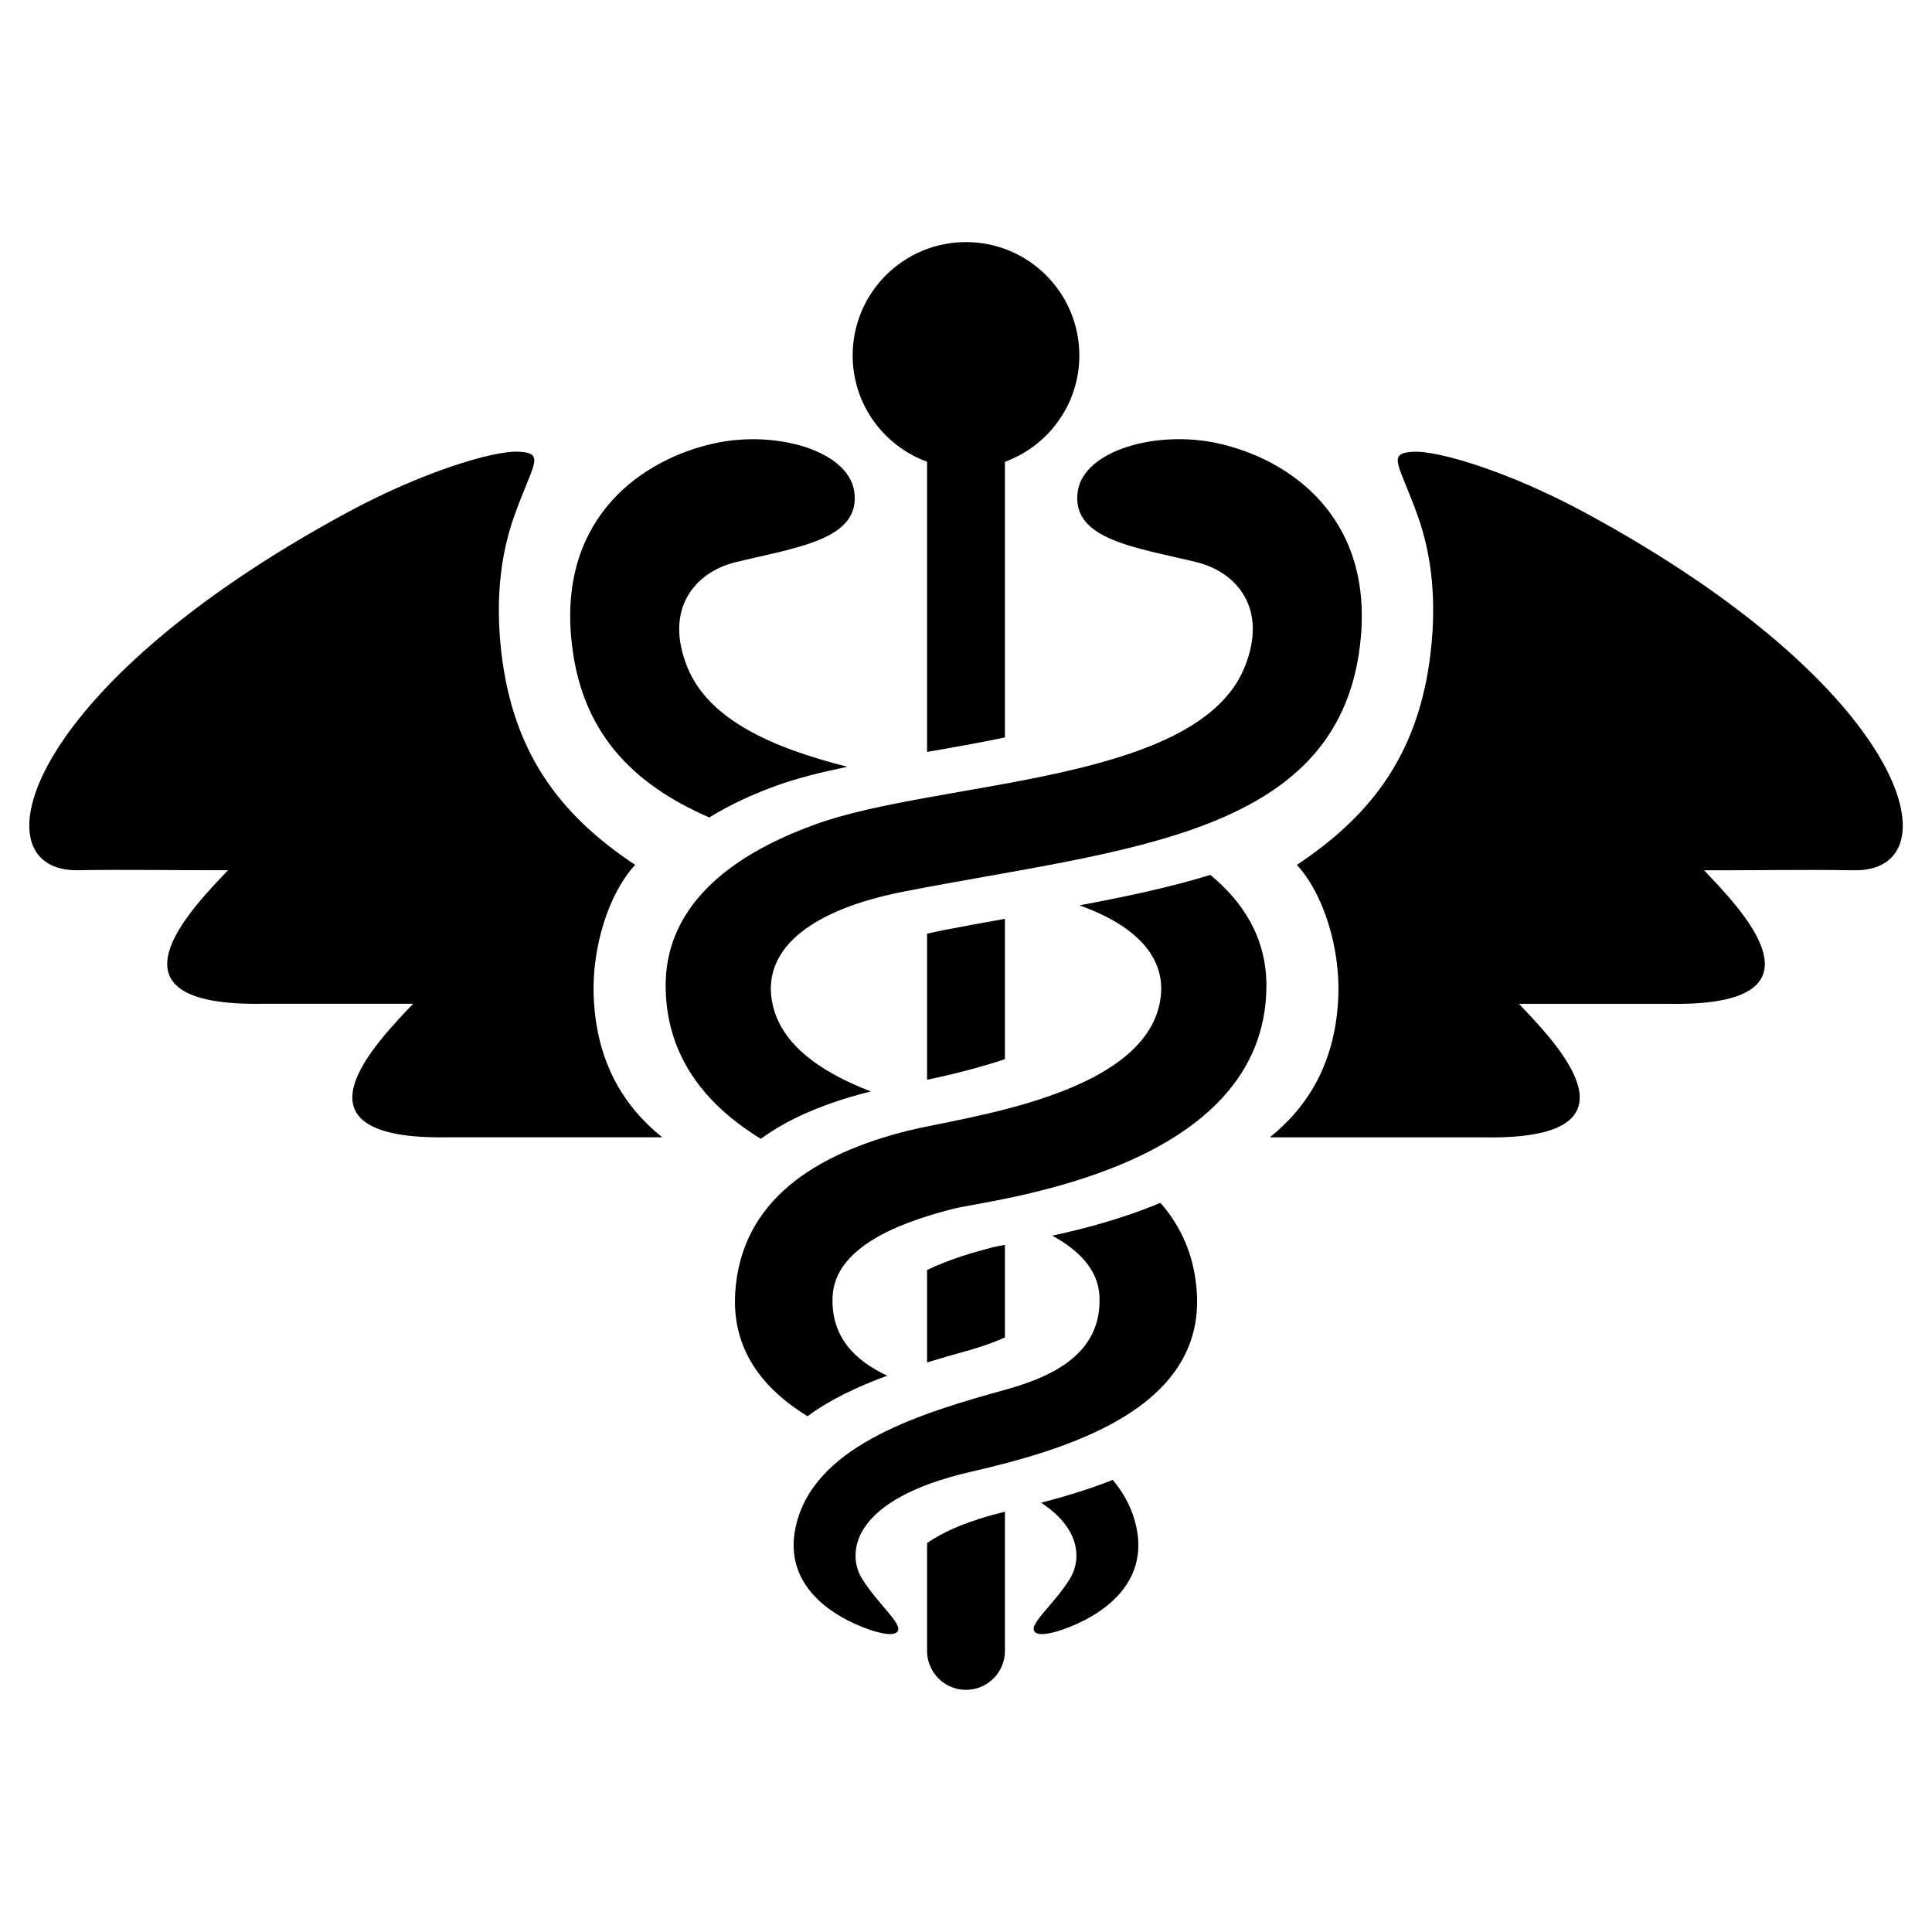
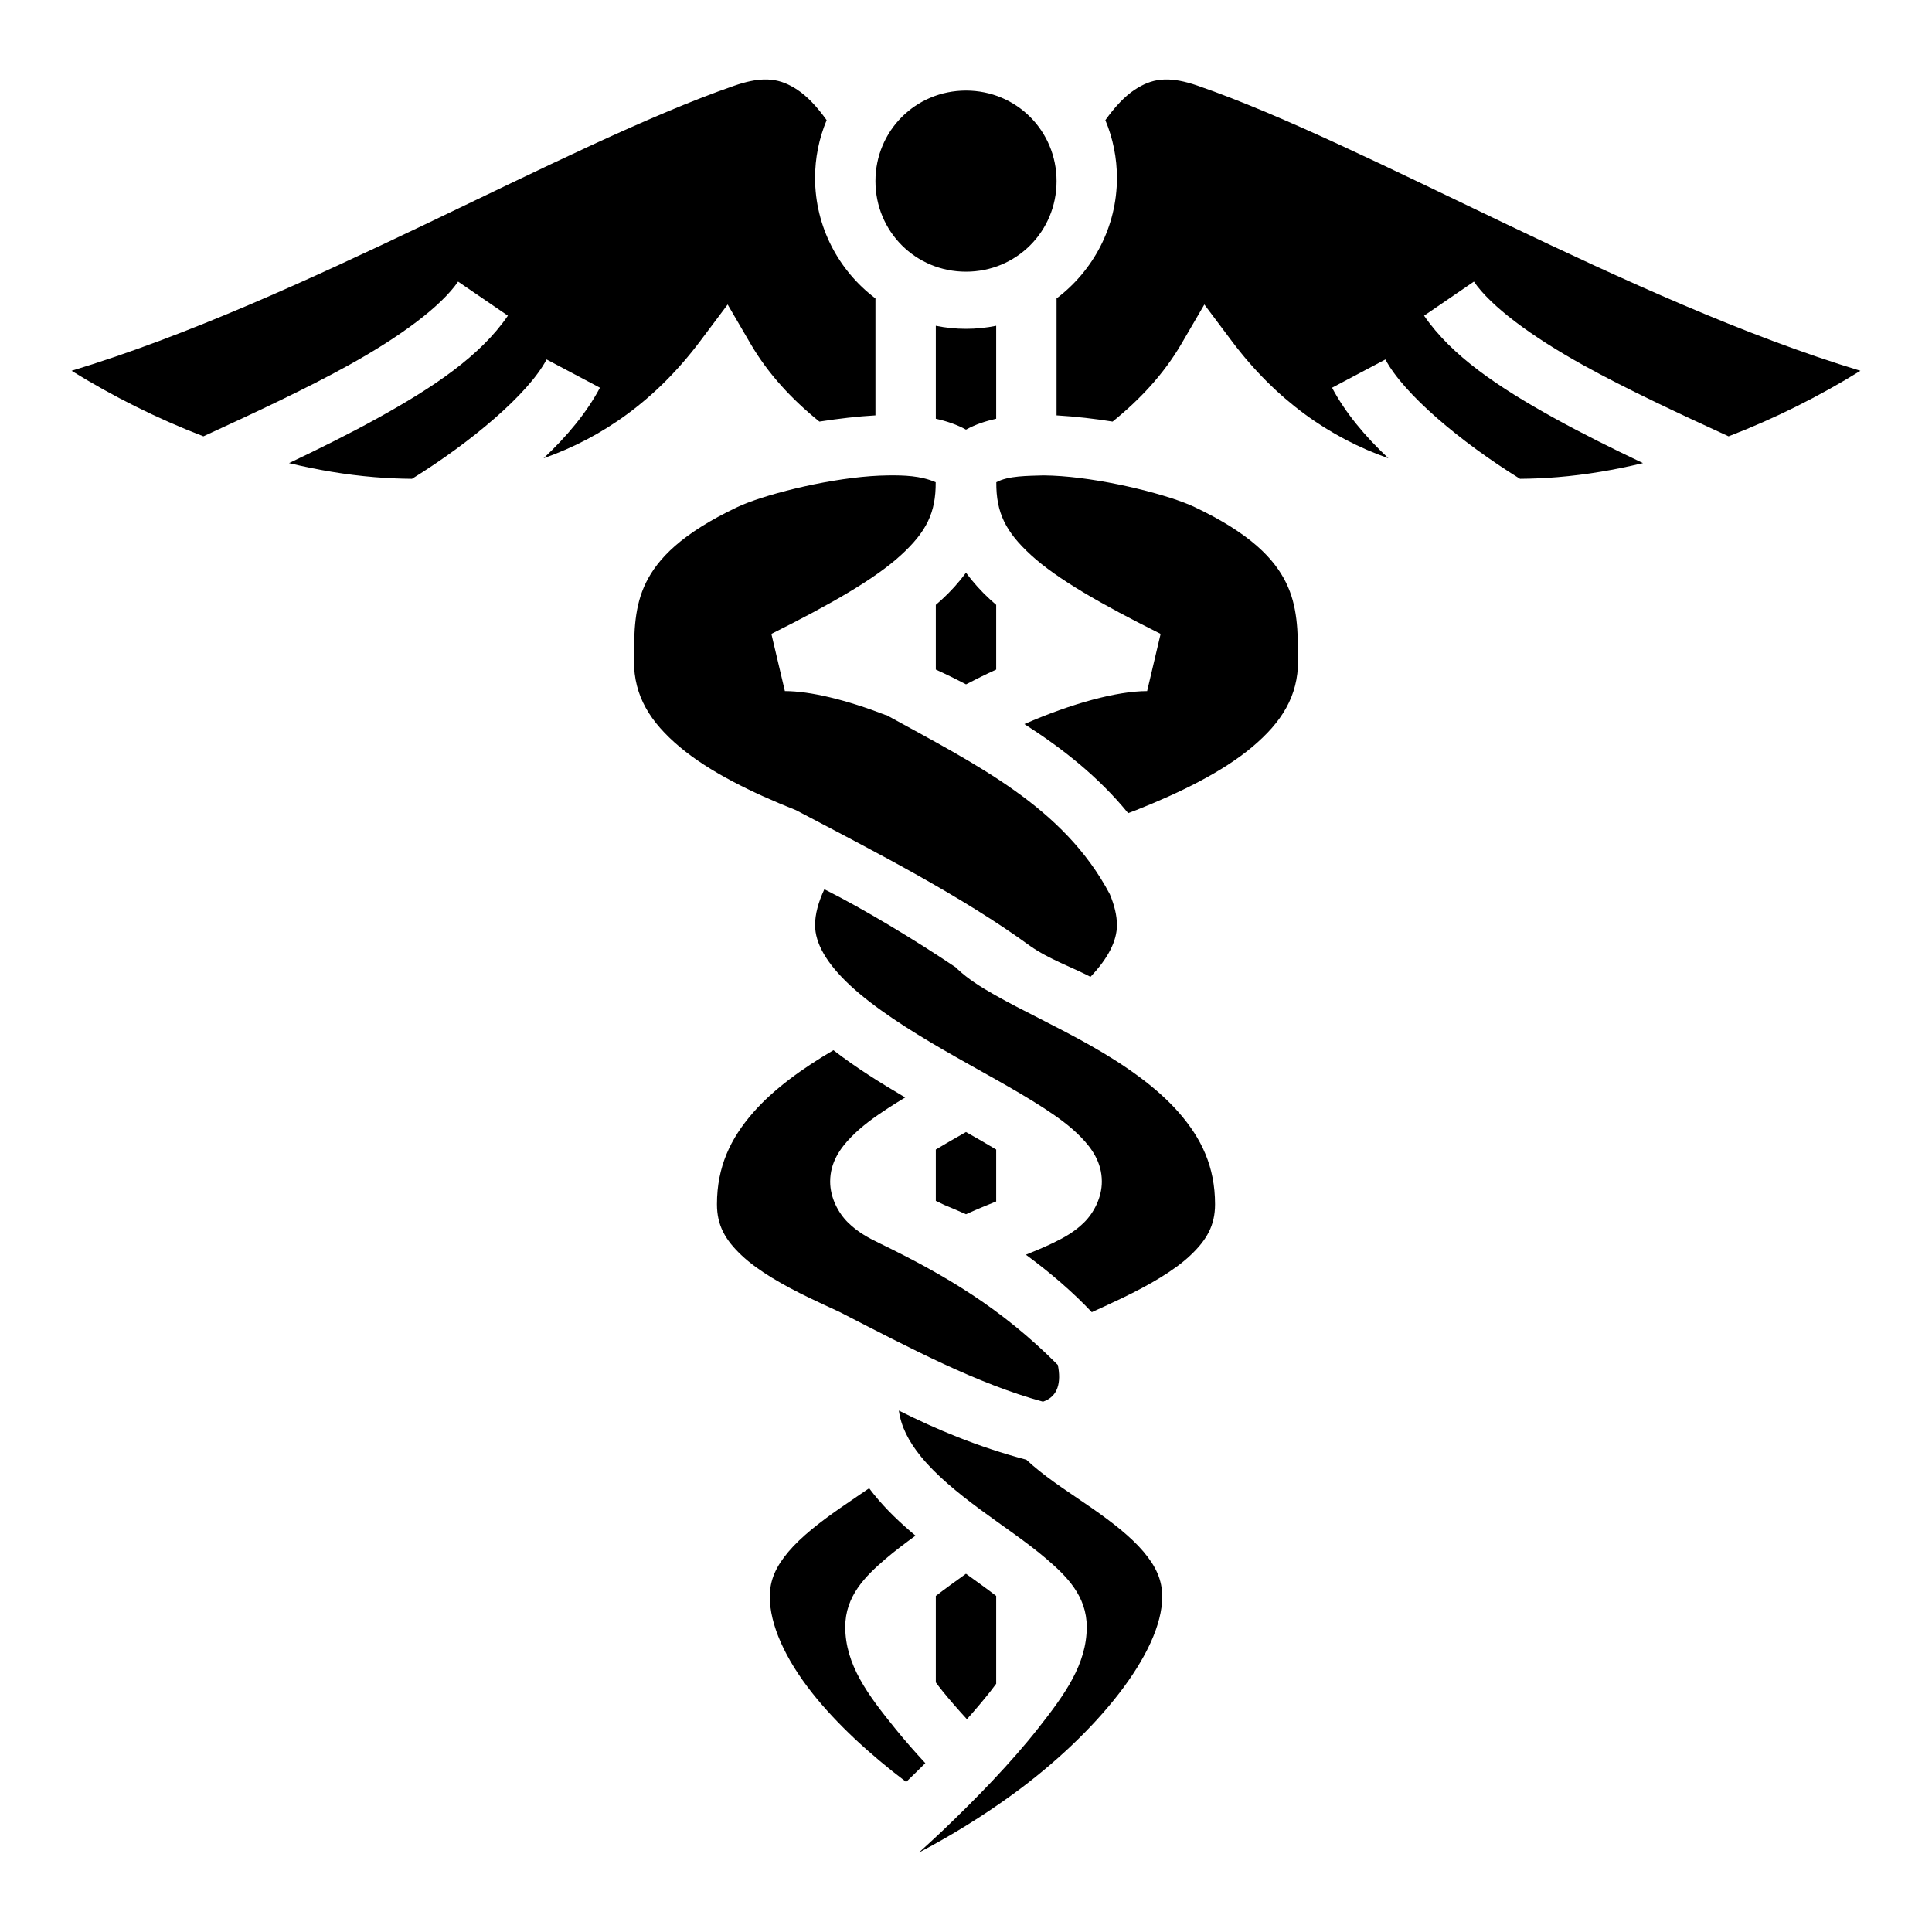
- <svg xmlns="http://www.w3.org/2000/svg" version="1.1" x="0px" y="0px" viewBox="0 0 33 33" enable-background="new 0 0 33 33" xml:space="preserve">
-   <path d="M13.258,13.421c0.349-0.127,0.764-0.23,1.216-0.324c-1.275-0.322-2.362-0.799-2.729-1.691  c-0.413-1.004,0.127-1.633,0.817-1.803c1.03-0.252,2.156-0.381,2.028-1.215c-0.108-0.693-1.343-1.048-2.396-0.814  c-1.206,0.268-2.62,1.231-2.439,3.304c0.142,1.619,1.046,2.513,2.36,3.085C12.508,13.72,12.919,13.544,13.258,13.421z" />
-   <path d="M20.806,7.573c-1.053-0.233-2.289,0.121-2.396,0.814c-0.128,0.834,0.998,0.963,2.028,1.215  c0.69,0.17,1.23,0.799,0.817,1.803c-0.82,1.997-5.245,1.916-7.335,2.678c-0.972,0.354-2.549,1.123-2.55,2.748  c0,1.236,0.714,2.063,1.625,2.621c0.505-0.369,1.147-0.625,1.855-0.803c0.007-0.002,0.018-0.004,0.025-0.006  c-0.868-0.334-1.618-0.838-1.702-1.635c-0.086-0.818,0.678-1.471,2.278-1.782c3.796-0.739,7.495-0.927,7.794-4.35  C23.426,8.805,22.012,7.841,20.806,7.573z" />
-   <path d="M17.973,21.106c0.437,0.238,0.789,0.572,0.807,1.043c0.038,0.963-0.777,1.358-1.606,1.588  c-1.403,0.388-3.174,0.92-3.552,2.222c-0.396,1.36,1.113,1.845,1.325,1.907c0.213,0.06,0.341,0.061,0.383,0.001  c0.1-0.124-0.346-0.477-0.608-0.906c-0.262-0.429-0.194-1.349,1.858-1.821c1.641-0.379,3.998-1.07,3.862-3.074  c-0.042-0.621-0.268-1.119-0.622-1.521C19.172,20.817,18.507,20.991,17.973,21.106z" />
-   <path d="M20.674,14.944c-0.685,0.211-1.441,0.371-2.237,0.52c0.992,0.354,1.459,0.896,1.391,1.545  c-0.18,1.703-3.388,2.07-4.316,2.303c-1.584,0.396-2.847,1.188-2.953,2.754c-0.067,0.988,0.474,1.656,1.234,2.125  c0.387-0.287,0.863-0.511,1.362-0.693c-0.545-0.256-0.962-0.654-0.934-1.348c0.037-0.92,1.346-1.319,2.075-1.506  c0.678-0.165,5.337-0.656,5.335-3.813C21.63,15.995,21.211,15.388,20.674,14.944z" />
-   <path d="M19.006,25.278c-0.402,0.159-0.821,0.285-1.222,0.39c0.697,0.458,0.676,0.994,0.494,1.293  c-0.262,0.43-0.709,0.782-0.608,0.906c0.042,0.06,0.17,0.059,0.383-0.001c0.211-0.063,1.72-0.547,1.325-1.907  C19.304,25.704,19.175,25.479,19.006,25.278z" />
-   <path d="M17.165,18.091v-2.397c-0.349,0.063-0.7,0.126-1.053,0.194c-0.095,0.02-0.187,0.039-0.277,0.061v2.495  C16.246,18.356,16.711,18.243,17.165,18.091z" />
-   <path d="M16.512,23.075c0.225-0.063,0.447-0.137,0.653-0.231v-1.581c-0.087,0.016-0.159,0.03-0.208,0.042  c-0.315,0.081-0.739,0.202-1.122,0.388v1.578C16.065,23.2,16.293,23.136,16.512,23.075z" />
-   <path d="M15.835,26.356v1.842c0,0.367,0.298,0.666,0.665,0.666s0.665-0.299,0.665-0.666v-2.377  C16.556,25.968,16.127,26.155,15.835,26.356z" />
-   <path d="M18.436,6.071c0-1.068-0.867-1.936-1.936-1.936s-1.936,0.867-1.936,1.936c0,0.836,0.53,1.545,1.271,1.816v4.957  c0.441-0.077,0.891-0.156,1.33-0.248V7.888C17.906,7.616,18.436,6.907,18.436,6.071z" />
-   <path d="M10.14,17.006c-0.029-0.81,0.248-1.735,0.709-2.233c-1.289-0.857-2.141-1.943-2.305-3.822  C8.473,10.129,8.568,9.425,8.78,8.825c0.314-0.889,0.546-1.082,0.092-1.109C8.417,7.688,7.17,8.084,5.947,8.745  c-5.609,3.03-6.359,6.15-4.613,6.119c0.821-0.015,1.896,0.004,2.56,0c-0.593,0.629-2.295,2.333,0.602,2.281h2.56  c-0.593,0.63-2.295,2.332,0.602,2.281h3.654C10.664,18.908,10.181,18.149,10.14,17.006z" />
-   <path d="M22.86,17.006c0.029-0.81-0.248-1.735-0.709-2.233c1.289-0.857,2.141-1.943,2.305-3.822  c0.072-0.821-0.023-1.525-0.235-2.125c-0.314-0.889-0.546-1.082-0.092-1.109c0.455-0.028,1.702,0.368,2.925,1.029  c5.609,3.03,6.359,6.15,4.613,6.119c-0.821-0.015-1.896,0.004-2.56,0c0.593,0.629,2.295,2.333-0.602,2.281h-2.56  c0.593,0.63,2.295,2.332-0.602,2.281h-3.654C22.336,18.908,22.819,18.149,22.86,17.006z" />
+ <svg xmlns="http://www.w3.org/2000/svg" viewBox="0 0 512 512">
+   <path fill="#000" d="M202.412 21.06c-2.189.065-4.715.577-7.795 1.643C149.244 38.411 80.172 79.747 18.965 98.262c10.858 6.727 22.689 12.663 34.941 17.37 13.696-6.286 27.073-12.537 38.414-18.808 13.887-7.678 24.612-15.672 29.078-22.199l13.204 9.035c-7.33 10.712-19.785 19.009-34.54 27.166-7.337 4.057-15.276 8.01-23.468 11.904 7.515 1.809 15.064 3.09 22.533 3.707 3.378.28 6.732.43 10.057.456 15.845-9.826 30.838-22.51 35.67-31.631l14.138 7.488c-3.464 6.54-8.679 12.826-14.933 18.695 15.63-5.498 29.79-15.436 41.54-31.103l7.235-9.647 6.076 10.416c4.704 8.064 11.043 14.811 18.235 20.618 5.332-.816 10.034-1.374 14.855-1.649V79.084c-9.7-7.317-16-18.93-16-31.941a39.612 39.612 0 0 1 3.068-15.305c-2.539-3.553-5.16-6.348-7.793-8.072-2.172-1.423-4.325-2.385-6.941-2.643a15.694 15.694 0 0 0-1.922-.063zm106.258 0c-.342.01-.677.03-1.004.063-2.616.258-4.769 1.22-6.941 2.643-2.634 1.724-5.254 4.52-7.793 8.072A39.612 39.612 0 0 1 296 47.143c0 13.011-6.3 24.624-16 31.941v30.996c5.003.289 10.454.932 14.855 1.649 7.192-5.807 13.531-12.554 18.235-20.618l6.076-10.416 7.234 9.647c11.75 15.667 25.911 25.605 41.541 31.103-6.254-5.869-11.47-12.155-14.933-18.695l14.138-7.488c4.832 9.122 19.825 21.805 35.67 31.63a134.06 134.06 0 0 0 10.057-.454c7.47-.619 15.018-1.9 22.533-3.708-8.192-3.894-16.131-7.847-23.469-11.904-14.754-8.157-27.208-16.454-34.539-27.166l13.204-9.035c4.466 6.527 15.19 14.521 29.078 22.2 11.34 6.27 24.718 12.52 38.414 18.808 12.252-4.708 24.083-10.644 34.941-17.371-61.207-18.515-130.279-59.85-175.652-75.559-3.52-1.219-6.317-1.711-8.713-1.642zM256 24c-13.35 0-24 10.65-24 24s10.65 24 24 24 24-10.65 24-24-10.65-24-24-24zm-8 62.332v24.64c2.793.606 5.759 1.61 8 2.89 2.681-1.483 5.28-2.266 8-2.89v-24.64c-2.587.53-5.263.81-8 .81s-5.413-.28-8-.81zm-12.547 39.654a76.025 76.025 0 0 0-4.674.2c-12.862.942-28.802 5.08-35.353 8.185-14.907 7.066-21.148 13.791-24.215 19.988-3.067 6.198-3.211 12.802-3.211 20.784 0 9.333 4.299 16.218 12.146 22.812 7.848 6.594 19.157 12.141 30.8 16.75 21.493 11.283 44.162 22.942 62.048 35.984 4.915 3.475 11.183 5.658 15.998 8.178 4.717-4.959 7.008-9.53 7.008-13.724 0-2.5-.667-5.262-1.893-8.182-12.214-23.082-35.176-34.215-59.312-47.52l-.057.063c-10.371-4.023-20.014-6.361-26.738-6.361l-3.578-15.157c15.833-7.916 27.435-14.553 34.338-20.877 6.756-6.188 9.266-11.253 9.209-19.312-4.007-1.756-8.557-1.851-12.516-1.81zm41.094 0c-4.174.141-9.299.064-12.516 1.81-.057 8.06 2.453 13.125 9.21 19.313 6.902 6.324 18.504 12.961 34.337 20.877L304 183.143c-7.963 0-20.012 3.269-32.525 8.744 10.05 6.432 19.599 13.926 27.498 23.611.695-.268 1.387-.518 2.082-.793 11.642-4.609 22.95-10.156 30.799-16.75C339.7 191.361 344 184.475 344 175.143c0-7.982-.144-14.586-3.21-20.784-3.068-6.197-9.309-12.922-24.216-19.988-6.55-3.105-22.491-7.243-35.353-8.185a75.995 75.995 0 0 0-4.674-.2zM256 151.77a49.262 49.262 0 0 1-6.434 7.138c-.508.466-1.035.926-1.566 1.383v17.15a160.265 160.265 0 0 1 8.008 3.92 163.653 163.653 0 0 1 7.992-3.92v-17.15a68.078 68.078 0 0 1-1.566-1.383A49.264 49.264 0 0 1 256 151.77zm-37.537 83.896c-1.594 3.4-2.463 6.61-2.463 9.477 0 4.833 3.03 10.165 9.322 16.015 6.292 5.85 15.368 11.666 24.686 17.06 9.318 5.395 18.832 10.38 26.472 15.339 3.82 2.48 7.189 4.92 9.995 7.81 2.806 2.89 5.525 6.609 5.525 11.776 0 4.25-2.151 8.289-4.693 10.804-2.543 2.516-5.357 4.063-8.274 5.467-2.293 1.104-4.71 2.104-7.16 3.098 6.558 4.82 12.595 10.053 17.467 15.232 2.72-1.247 5.468-2.497 8.181-3.807 6.982-3.37 13.564-7.126 17.93-11.242 4.367-4.115 6.549-7.97 6.549-13.552 0-9.945-3.598-17.446-9.586-24.297-5.988-6.852-14.492-12.712-23.363-17.746-8.87-5.035-17.995-9.213-25.438-13.438-3.721-2.112-7.045-4.194-9.908-6.88-.146-.138-.29-.291-.435-.434-10.483-7.04-23.998-15.262-34.807-20.682zm2.406 42.647c-8.107 4.759-15.766 10.22-21.283 16.533-5.988 6.85-9.586 14.352-9.586 24.297 0 5.583 2.182 9.437 6.549 13.552 4.366 4.116 10.948 7.872 17.93 11.243 2.64 1.274 5.3 2.493 7.94 3.708 19.051 9.787 36.7 19.107 53.985 23.813 4.034-1.373 4.848-5.133 3.936-9.729-14.856-14.943-29.808-23.803-47.373-32.316-2.917-1.404-5.731-2.951-8.274-5.467-2.542-2.515-4.693-6.554-4.693-10.804 0-5.167 2.72-8.885 5.525-11.776 2.806-2.89 6.174-5.33 9.995-7.81a158.19 158.19 0 0 1 4.373-2.721c-6.53-3.83-13.092-7.935-19.024-12.524zM256 299.998c-2.85 1.615-5.56 3.17-8 4.64v13.602c.75.346 1.504.714 2.258 1.082 1.845.76 3.75 1.558 5.74 2.461 2.81-1.274 5.521-2.389 8.002-3.388v-13.756a336.594 336.594 0 0 0-8-4.641zm-17.795 73.816c.588 4.245 2.564 8.12 5.824 12.147 3.933 4.857 9.67 9.59 15.723 14.059 6.053 4.469 12.365 8.641 17.643 13.166 5.277 4.524 10.605 9.79 10.605 17.957 0 9.9-5.82 17.934-12.969 27-7.148 9.065-16.35 18.536-25.51 27.273-2.047 1.953-3.986 3.667-6.005 5.53 8.23-4.31 16.77-9.533 24.816-15.385C290.729 459.27 308 437.905 308 423.143c0-4.467-1.67-8.043-4.982-11.957-3.312-3.915-8.27-7.772-13.592-11.48-5.322-3.71-10.947-7.234-15.762-11.368-.558-.48-1.115-.98-1.666-1.494-12.987-3.453-23.893-8.06-33.793-13.03zm-7.873 20.582c-2.574 1.786-5.2 3.527-7.758 5.31-5.321 3.708-10.28 7.565-13.592 11.48-3.311 3.914-4.982 7.49-4.982 11.957 0 7.314 3.964 16.342 11.316 25.61 6.386 8.05 15.135 16.148 24.827 23.481a384.732 384.732 0 0 0 5.076-4.976c-2.796-3.028-5.456-6.053-7.871-9.033C230.003 449.162 224 441.16 224 431.143c0-8.167 5.328-13.433 10.605-17.957 2.485-2.13 5.21-4.181 8.018-6.223-3.918-3.258-7.718-6.846-11.027-10.934-.431-.532-.85-1.079-1.264-1.633zm25.662 22.666c-2.896 2.081-5.66 4.071-7.994 5.872v22.921c.565.76 1.152 1.525 1.777 2.297 1.95 2.407 4.133 4.909 6.467 7.457 2.24-2.519 4.349-4.995 6.225-7.375.536-.68 1.04-1.353 1.531-2.023v-23.277c-2.346-1.81-5.09-3.778-8.006-5.872z" />
</svg>
